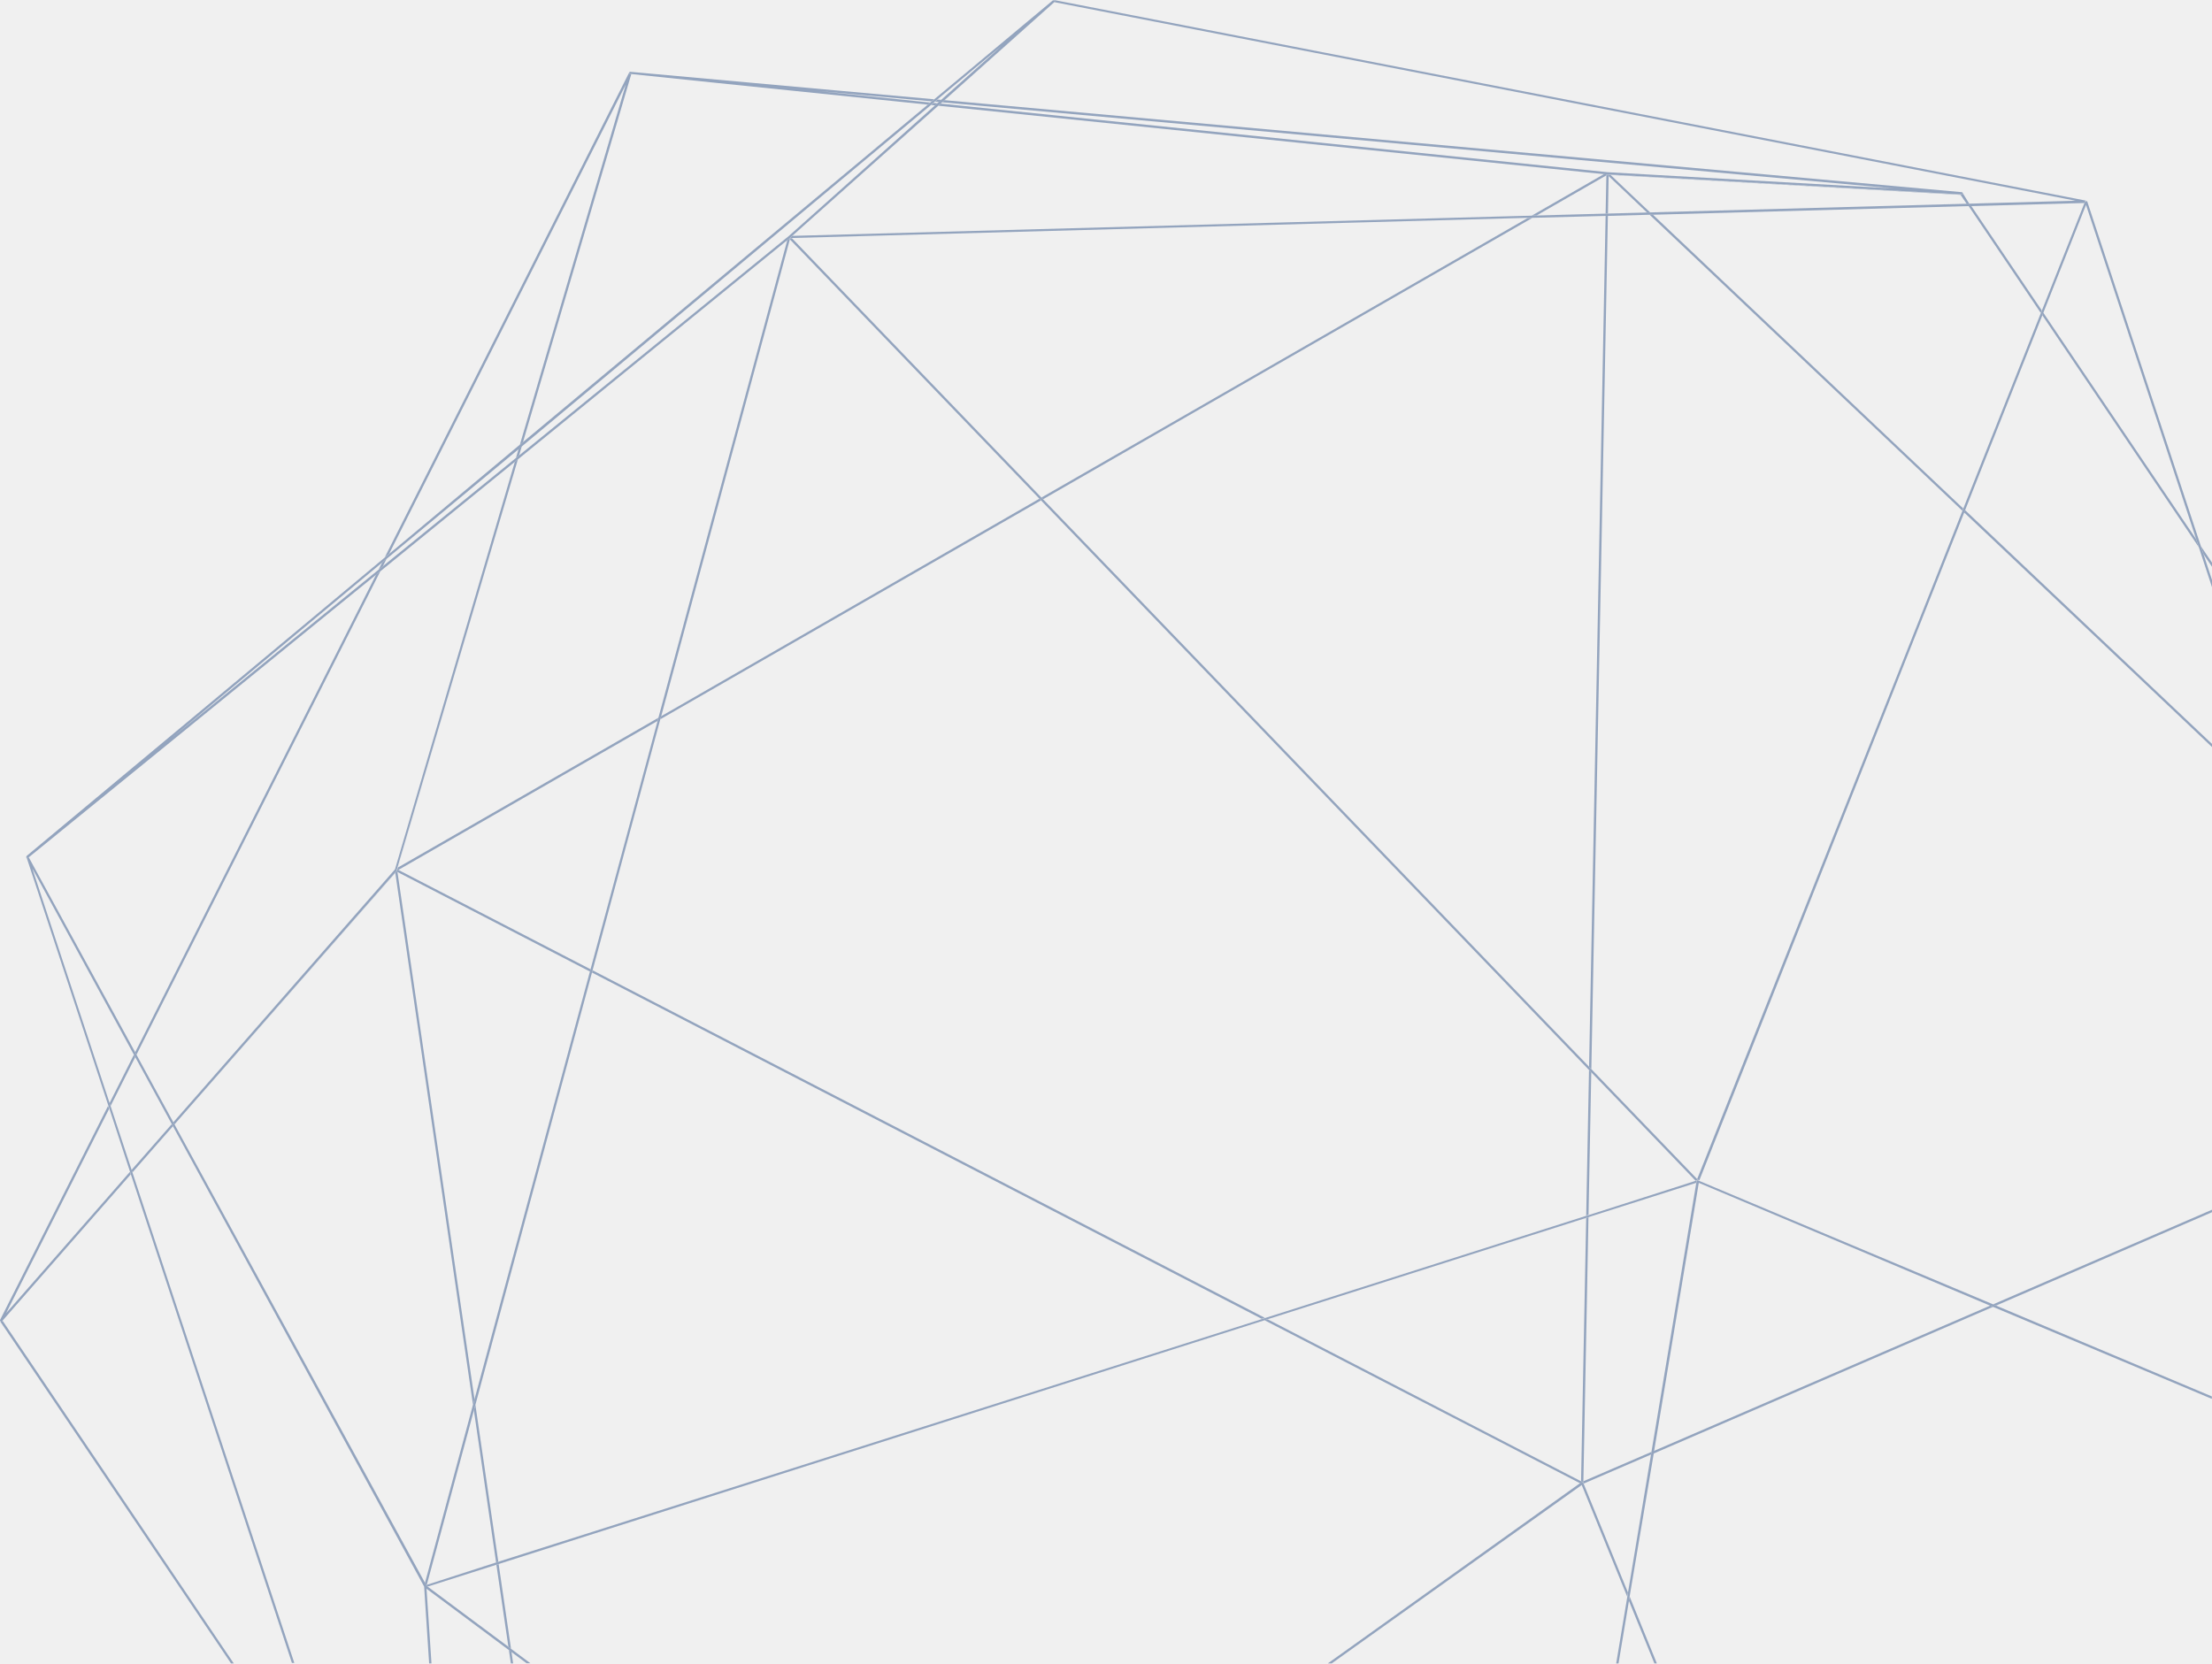
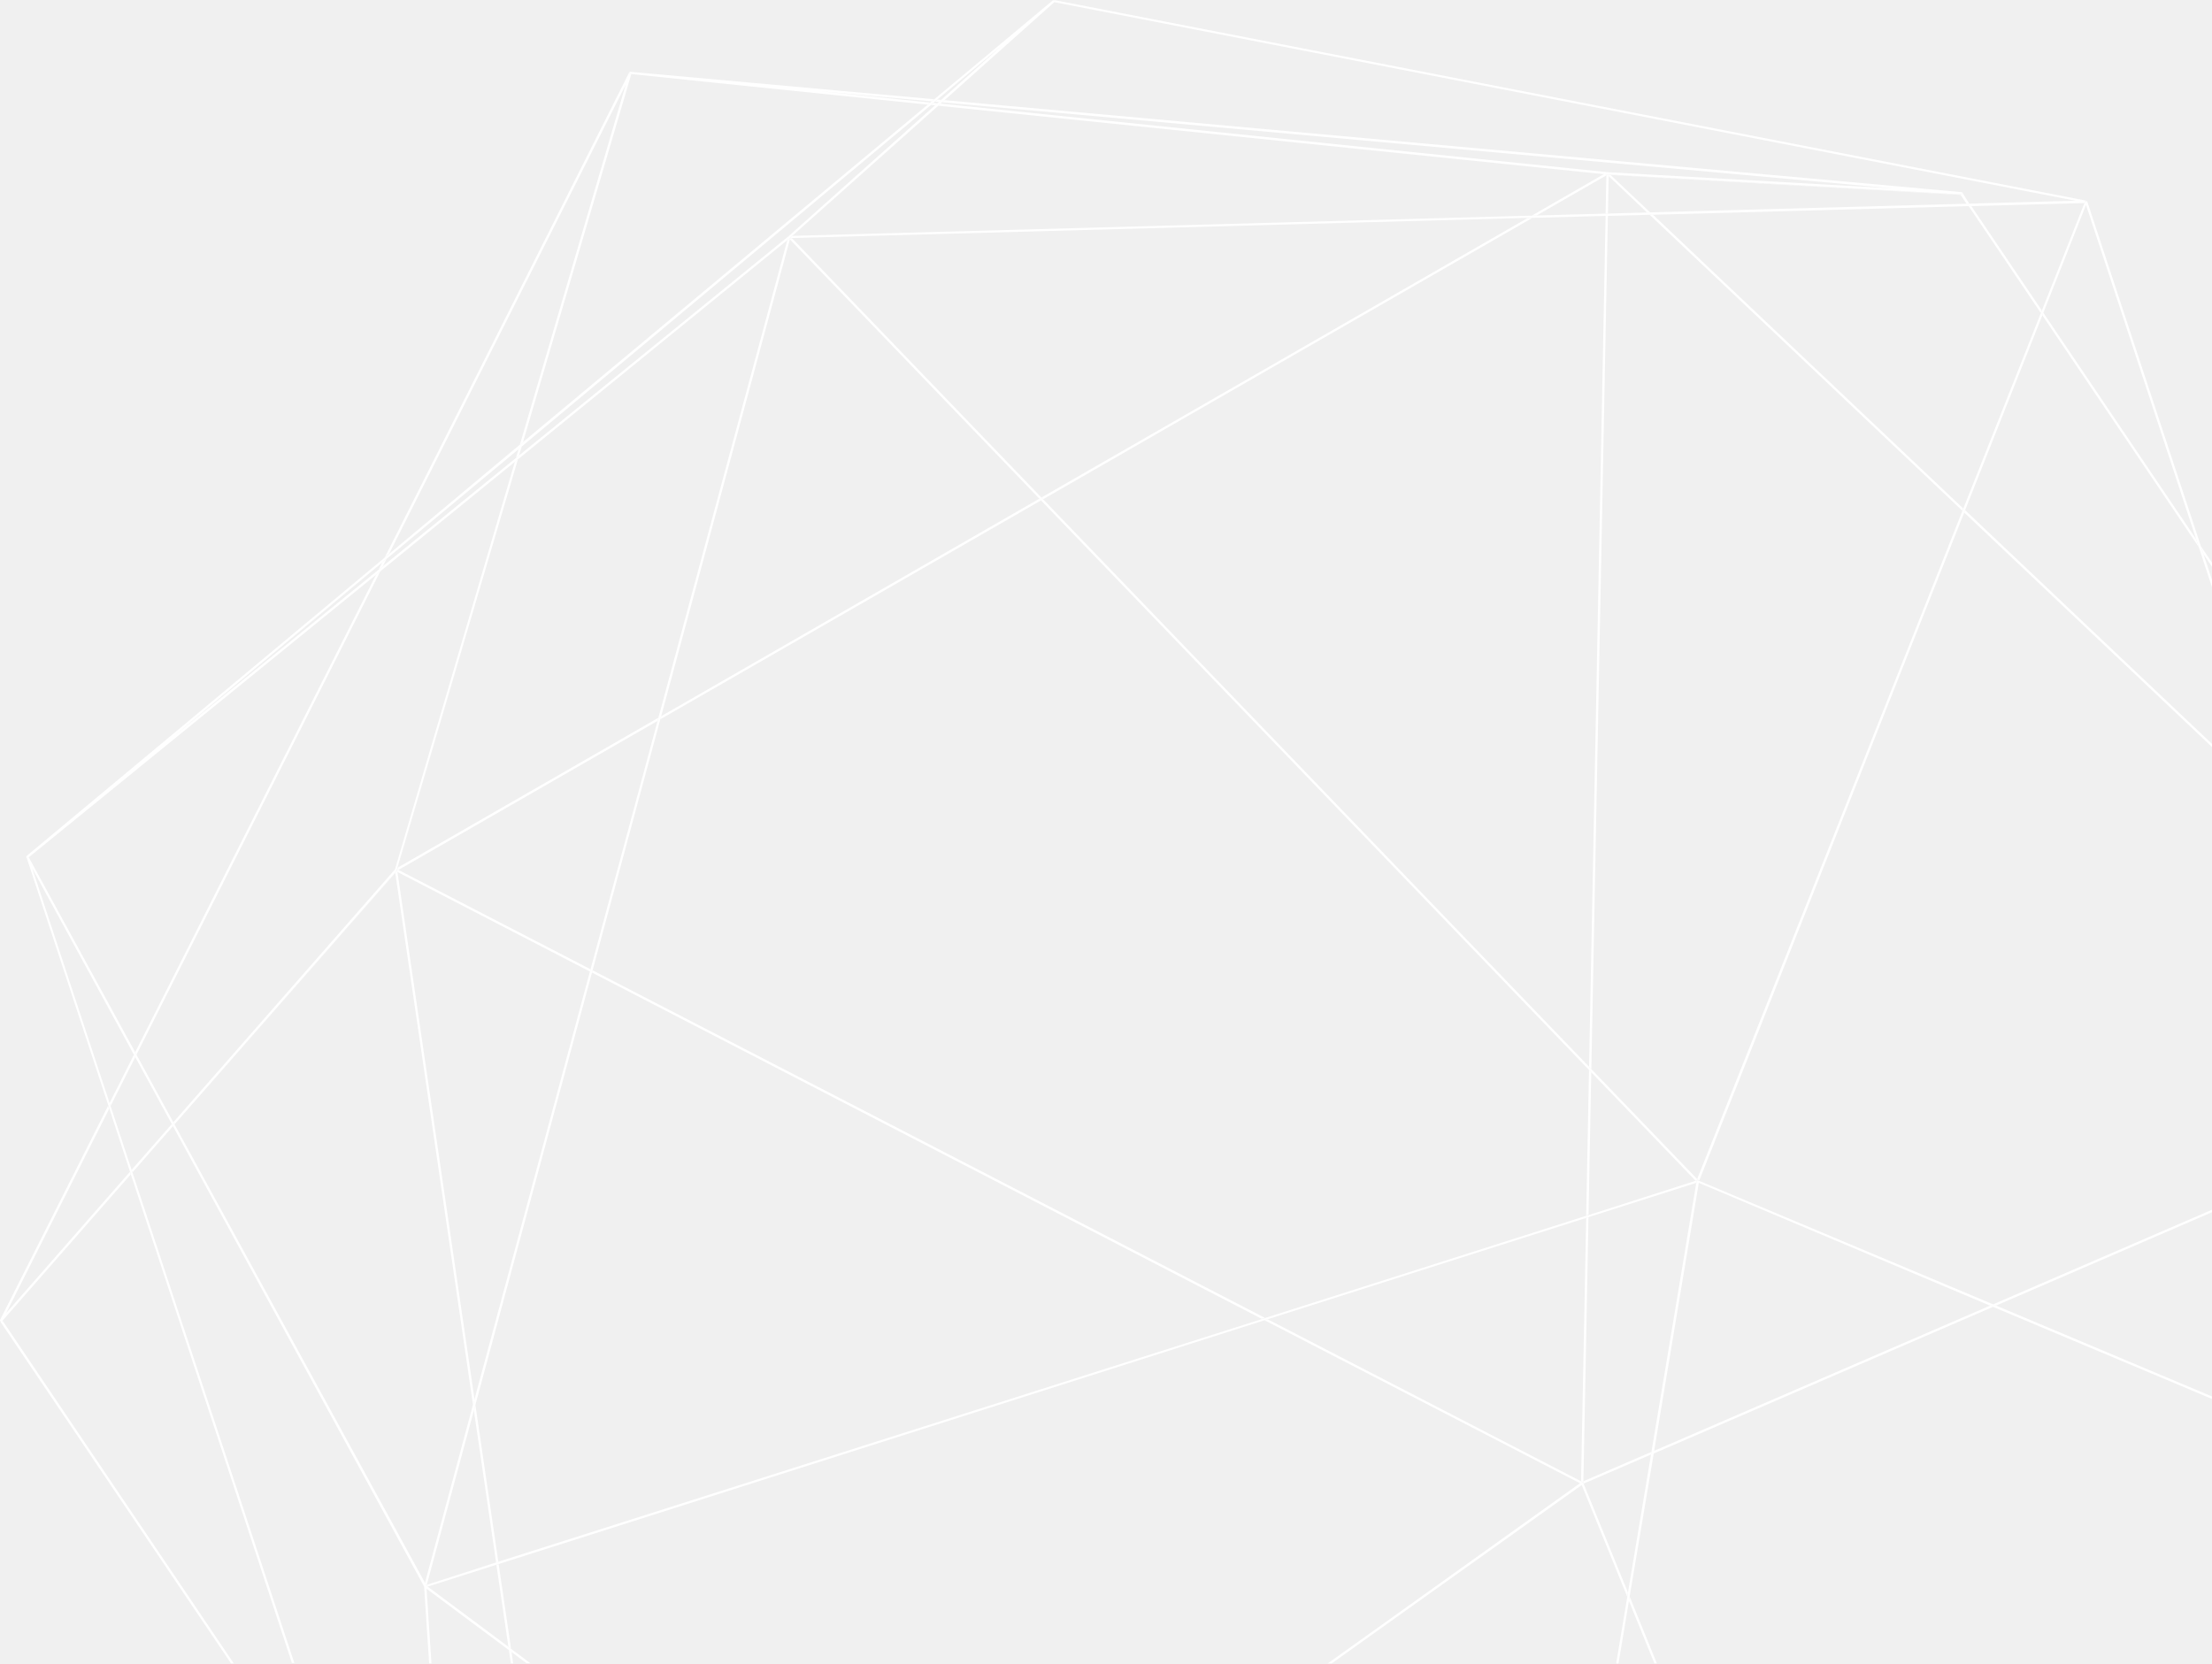
<svg xmlns="http://www.w3.org/2000/svg" viewBox="0 0 322.36 242.46">
  <defs>
-     <style>.cls-1{fill:none;}.cls-2{fill:#93a4be;}</style>
+     <style>.cls-1{fill:none;}.cls-2{fill:#fff;}</style>
  </defs>
  <g id="Layer_2" data-name="Layer 2">
    <g id="Layer_1-2" data-name="Layer 1">
      <polygon class="cls-1" points="223.93 31.41 233.99 31.14 234.1 25.56 223.93 31.41" />
      <polygon class="cls-1" points="240.87 31.28 286.1 74.11 297.4 45.61 286.88 30.02 240.87 31.28" />
      <polygon class="cls-1" points="69.28 204.77 72.62 227.64 73.06 227.5 183.87 192.23 86.27 141.76 69.28 204.77" />
      <polygon class="cls-1" points="234.32 31.46 231.91 155.83 247.34 171.87 276.77 97.65 285.97 74.44 240.39 31.29 234.32 31.46" />
      <polygon class="cls-1" points="151.71 72.94 96.23 104.84 86.36 141.43 184.32 192.08 231.16 177.17 231.57 155.96 151.71 72.94" />
      <polygon class="cls-1" points="57.59 127.19 25.43 163.89 61.92 230.76 68.93 204.75 57.59 127.19" />
      <polygon class="cls-1" points="231.5 177.06 247.1 172.1 231.9 156.3 231.5 177.06" />
      <polygon class="cls-1" points="275.96 27.47 137.3 14.91 137.07 15.11 234.29 25.1 275.96 27.47" />
      <polygon class="cls-1" points="234.33 31.13 240.05 30.97 234.43 25.65 234.33 31.13" />
      <polygon class="cls-1" points="91.99 10.8 76.22 64.44 135.21 15.25 103.6 12 91.99 10.8" />
      <polygon class="cls-1" points="233.74 25.38 136.74 15.4 115.47 34.38 223.23 31.43 233.74 25.38" />
      <polygon class="cls-1" points="234.72 25.46 240.52 30.96 286.65 29.69 285.76 28.36 234.72 25.46" />
      <path class="cls-1" d="M286,28.1h0l1.06,1.58,15.44-.42L153.61.34l-16,14.26L285.86,28A.19.19,0,0,1,286,28.1Z" />
      <polygon class="cls-1" points="297.55 45.24 303.76 29.56 287.27 30.01 297.55 45.24" />
      <polygon class="cls-1" points="173.59 59.98 222.62 31.78 115.41 34.72 151.77 72.52 173.59 59.98" />
      <polygon class="cls-1" points="75.03 67.31 55.43 83.26 19.89 153.73 25.26 163.58 57.56 126.72 75.03 67.31" />
      <polygon class="cls-1" points="152.01 72.77 231.58 155.49 233.99 31.47 223.32 31.76 185.91 53.27 152.01 72.77" />
      <polygon class="cls-1" points="231.16 177.53 184.74 192.3 230.41 215.91 231.16 177.53" />
      <polygon class="cls-1" points="135.57 14.95 135.79 14.77 119.24 13.27 135.57 14.95" />
      <polygon class="cls-1" points="237.25 232.11 240.59 212.04 230.79 216.27 237.25 232.11" />
      <polygon class="cls-1" points="62.33 231.27 74.09 240.03 72.34 228.08 62.33 231.27" />
      <polygon class="cls-1" points="231.31 187.03 230.75 215.93 240.66 211.65 247.19 172.42 231.49 177.42 231.31 187.03" />
      <polygon class="cls-1" points="69.15 203.94 85.97 141.61 57.92 127.1 69.15 203.94" />
      <polygon class="cls-1" points="69.06 205.58 62.21 230.96 72.3 227.75 71.55 222.62 69.06 205.58" />
      <polygon class="cls-1" points="95.95 104.62 114.73 35.02 75.48 66.94 57.98 126.45 95.95 104.62" />
      <polygon class="cls-1" points="86.06 141.28 95.83 105.08 58.06 126.8 86.06 141.28" />
      <polygon class="cls-1" points="151.47 72.69 115.11 34.89 96.36 104.39 151.47 72.69" />
      <polygon class="cls-1" points="4.18 124.94 19.7 153.37 54.8 83.77 4.18 124.94" />
      <polygon class="cls-1" points="56.72 80.7 75.76 64.82 91.19 12.34 56.72 80.7" />
      <polygon class="cls-1" points="136.84 14.87 136.26 14.81 136.03 15 136.63 15.06 136.84 14.87" />
      <polygon class="cls-1" points="247.53 172.41 241.02 211.49 290.04 190.3 247.53 172.41" />
      <polygon class="cls-1" points="235.86 242.46 241.1 242.46 237.38 233.33 235.86 242.46" />
      <polygon class="cls-1" points="322.36 203.54 322.36 176.69 290.89 190.3 322.36 203.54" />
      <polygon class="cls-1" points="114.91 34.44 136.29 15.36 135.68 15.3 76.05 65.02 75.65 66.38 114.91 34.44" />
      <polygon class="cls-1" points="290.47 190.48 240.96 211.88 237.49 232.7 241.46 242.46 322.36 242.46 322.36 203.9 317.02 201.65 290.47 190.48" />
      <polygon class="cls-1" points="146.05 6.64 136.62 14.51 137.18 14.56 146.05 6.64" />
      <polygon class="cls-1" points="75.19 66.75 75.59 65.4 56.34 81.45 55.8 82.53 75.19 66.75" />
      <polygon class="cls-1" points="14.34 176.04 18.93 170.81 15.9 161.64 0.9 191.39 14.34 176.04" />
      <polygon class="cls-1" points="74.78 242.46 76.79 242.46 74.54 240.78 74.78 242.46" />
      <polygon class="cls-1" points="0.37 192.5 34.08 242.46 42.54 242.46 19.05 171.18 0.37 192.5" />
      <polygon class="cls-1" points="55.7 81.99 25.2 107.42 55.16 83.04 55.7 81.99" />
      <polygon class="cls-1" points="62.16 231.56 62.88 242.46 74.45 242.46 74.16 240.5 62.16 231.56" />
      <polygon class="cls-1" points="4.71 126.59 15.97 160.77 19.51 153.74 4.71 126.59" />
      <polygon class="cls-1" points="230.25 216.21 184.29 192.44 72.67 227.98 74.47 240.31 77.35 242.46 193.5 242.46 226.74 218.72 230.25 216.21" />
      <polygon class="cls-1" points="230.5 216.44 194.07 242.46 235.52 242.46 237.14 232.74 230.5 216.44" />
      <polygon class="cls-1" points="25.2 164.16 19.3 170.89 42.89 242.46 62.54 242.46 61.8 231.26 25.2 164.16" />
      <polygon class="cls-1" points="322.36 84.53 322.36 82.61 321.12 80.78 322.36 84.53" />
      <polygon class="cls-1" points="297.63 45.95 286.37 74.35 322.36 108.43 322.36 85.59 320.44 79.76 297.63 45.95" />
      <polygon class="cls-1" points="254.77 154.04 247.62 172.09 290.46 190.12 322.36 176.33 322.36 108.89 286.23 74.69 254.77 154.04" />
      <polygon class="cls-1" points="304 29.87 297.77 45.57 320.05 78.59 304 29.87" />
      <polygon class="cls-1" points="19.71 154.09 16.11 161.22 19.18 170.52 25.03 163.85 19.71 154.09" />
      <polygon class="cls-2" points="86.27 141.76 183.87 192.23 183.87 192.23 86.27 141.76 86.27 141.76" />
      <polygon class="cls-2" points="58.06 126.8 95.83 105.08 95.83 105.08 58.06 126.8 58.06 126.8" />
      <polygon class="cls-2" points="96.23 104.84 151.71 72.94 151.71 72.94 96.23 104.84 96.23 104.84" />
      <polygon class="cls-2" points="57.92 127.1 85.97 141.61 85.97 141.61 57.92 127.1 57.92 127.1" />
      <polygon class="cls-2" points="231.58 155.49 233.99 31.47 233.99 31.47 231.58 155.49 231.58 155.49" />
      <polygon class="cls-2" points="233.74 25.38 223.23 31.43 223.23 31.43 233.74 25.38 233.74 25.38" />
      <polygon class="cls-2" points="234.1 25.56 233.99 31.14 233.99 31.14 234.1 25.56 234.1 25.56" />
      <polygon class="cls-2" points="222.62 31.78 222.62 31.78 173.59 59.98 222.62 31.78" />
      <polygon class="cls-2" points="230.41 215.91 231.16 177.53 231.16 177.53 230.41 215.91 230.41 215.91" />
      <polygon class="cls-2" points="184.29 192.44 230.25 216.21 230.25 216.21 184.29 192.44 184.29 192.44" />
      <polygon class="cls-2" points="152.01 72.77 152.01 72.77 185.91 53.27 152.01 72.77" />
      <polygon class="cls-2" points="231.57 155.96 231.16 177.17 231.16 177.17 231.57 155.96 231.57 155.96" />
      <polygon class="cls-2" points="230.75 215.93 231.31 187.03 230.75 215.93 230.75 215.93" />
      <polygon class="cls-2" points="135.21 15.25 135.21 15.25 103.6 12 135.21 15.25" />
      <polygon class="cls-2" points="151.77 72.52 152.01 72.77 185.91 53.27 223.32 31.76 222.62 31.78 173.59 59.98 151.77 72.52" />
      <path class="cls-2" d="M91.8,10.48h0Z" />
      <path class="cls-2" d="M91.88,10.46h0Z" />
      <polygon class="cls-2" points="119.22 13.27 135.57 14.95 135.57 14.95 119.24 13.27 119.22 13.27" />
      <polygon class="cls-2" points="91.99 10.8 76.22 64.44 76.22 64.44 91.99 10.8 91.99 10.8" />
      <polygon class="cls-2" points="75.65 66.38 76.05 65.02 76.05 65.02 75.65 66.38 75.65 66.38" />
      <polygon class="cls-2" points="91.89 10.46 91.89 10.46 91.9 10.46 91.89 10.46" />
      <polygon class="cls-2" points="136.29 15.36 135.68 15.3 135.68 15.3 136.29 15.36 136.29 15.36" />
      <polygon class="cls-2" points="234.29 25.1 137.07 15.11 137.07 15.11 234.29 25.1 234.29 25.1" />
      <polygon class="cls-2" points="136.63 15.06 136.03 15 136.03 15 136.63 15.06 136.63 15.06" />
      <polygon class="cls-2" points="96.23 104.84 151.71 72.94 151.47 72.69 96.36 104.39 96.23 104.84" />
      <polygon class="cls-2" points="233.74 25.38 223.23 31.43 223.93 31.41 234.1 25.56 234.1 25.56 234.1 25.42 136.74 15.4 136.74 15.4 233.74 25.38 233.74 25.38" />
      <polygon class="cls-2" points="57.91 126.72 58.06 126.8 95.83 105.08 95.95 104.62 57.98 126.45 75.48 66.94 75.48 66.94 57.91 126.72" />
      <polygon class="cls-2" points="290.46 190.48 240.96 211.88 240.96 211.88 290.47 190.48 290.46 190.48" />
      <polygon class="cls-2" points="286.23 74.69 322.36 108.89 322.36 108.89 286.23 74.69 286.23 74.69" />
      <polygon class="cls-2" points="290.89 190.3 322.36 176.69 322.36 176.69 290.89 190.3 290.89 190.3" />
      <polygon class="cls-2" points="240.39 31.29 285.97 74.44 285.97 74.44 240.39 31.29 240.39 31.29" />
      <polygon class="cls-2" points="231.57 155.96 231.16 177.17 231.5 177.06 231.9 156.3 231.57 155.96" />
      <polygon class="cls-2" points="230.79 216.27 240.59 212.04 240.59 212.04 230.79 216.27 230.79 216.27" />
      <polygon class="cls-2" points="231.91 155.83 234.32 31.46 233.99 31.47 231.58 155.49 231.91 155.83" />
      <polygon class="cls-2" points="234.2 25.43 234.1 25.42 234.1 25.56 233.99 31.14 234.33 31.13 234.43 25.65 240.05 30.97 240.05 30.97 234.2 25.43" />
      <polygon class="cls-2" points="230.58 216 230.75 215.93 231.31 187.03 231.49 177.42 231.16 177.53 230.41 215.91 230.58 216" />
      <polygon class="cls-2" points="320.05 78.59 297.77 45.57 297.63 45.95 320.44 79.76 320.05 78.59" />
      <polygon class="cls-2" points="321.12 80.78 322.36 82.61 322.36 82.01 320.74 79.61 321.12 80.78" />
      <polygon class="cls-2" points="240.39 31.29 285.97 74.44 286.1 74.11 240.87 31.28 240.39 31.29" />
      <polygon class="cls-2" points="286.23 74.69 322.36 108.89 322.36 108.43 286.37 74.35 286.23 74.69" />
      <polygon class="cls-2" points="286.88 30.02 297.4 45.61 297.55 45.24 287.27 30.01 286.88 30.02" />
      <path class="cls-2" d="M286,28.1a.21.21,0,0,1,0,.11.16.16,0,0,1-.17.15h0l-51.58-2.92h-.06L240.05,31h.47l-5.8-5.5,51,2.9.9,1.33h.39L286,28.1Z" />
      <polygon class="cls-2" points="234.29 25.1 234.29 25.1 275.96 27.47 275.96 27.47 234.29 25.1 234.29 25.1" />
      <polygon class="cls-2" points="193.5 242.46 193.5 242.46 226.74 218.72 193.5 242.46" />
      <polygon class="cls-2" points="57.59 127.19 68.93 204.75 68.93 204.75 57.59 127.19 57.59 127.19" />
      <polygon class="cls-2" points="72.62 227.64 72.62 227.64 69.28 204.77 69.28 204.77 72.62 227.64" />
      <polygon class="cls-2" points="69.06 205.58 69.06 205.58 71.55 222.62 69.06 205.58" />
      <polygon class="cls-2" points="74.47 240.31 74.47 240.31 72.67 227.98 72.67 227.98 74.47 240.31" />
      <polygon class="cls-2" points="74.54 240.78 74.78 242.46 74.78 242.46 74.54 240.78 74.54 240.78" />
      <polygon class="cls-2" points="86.27 141.76 183.87 192.23 184.32 192.08 86.36 141.43 86.27 141.76" />
      <polygon class="cls-2" points="230.5 216.44 194.07 242.46 194.07 242.46 230.5 216.44 230.5 216.44" />
      <polygon class="cls-2" points="58.06 126.8 57.91 126.72 57.88 126.82 69.15 203.94 69.15 203.94 57.92 127.1 57.92 127.1 85.97 141.61 86.06 141.28 58.06 126.8 58.06 126.8" />
      <path class="cls-2" d="M230.58,216l-.17-.09h0L184.74,192.3l-.45.14,46,23.77.23-.16h0s0,0,0,0Z" />
      <polygon class="cls-2" points="25.2 164.16 19.3 170.89 19.3 170.89 25.2 164.16 25.2 164.16" />
      <path class="cls-2" d="M0,192.5a.13.13,0,0,1,0-.06A.13.13,0,0,0,0,192.5Z" />
      <path class="cls-2" d="M19.05,171.18h0L.29,192.59a.18.18,0,0,1-.13.06l-.09,0a.2.2,0,0,1-.06-.07,0,0,0,0,1,0,0l33.66,49.88h.4L.37,192.5Z" />
      <polygon class="cls-2" points="0.9 191.39 14.34 176.04 0.9 191.39 0.9 191.39" />
      <polygon class="cls-2" points="69.06 205.58 71.55 222.62 72.3 227.75 72.62 227.64 69.28 204.77 69.06 205.58" />
      <path class="cls-2" d="M57.6,127.19l11.33,77.56.22-.81L57.88,126.82v0a.16.16,0,0,1,0,.07l-32.4,37h0l32.17-36.7Z" />
      <polygon class="cls-2" points="72.34 228.08 74.09 240.03 74.47 240.31 72.67 227.98 72.34 228.08" />
      <polygon class="cls-2" points="74.16 240.5 74.45 242.46 74.78 242.46 74.54 240.78 74.16 240.5" />
      <polygon class="cls-2" points="237.38 233.33 241.1 242.46 241.1 242.46 237.38 233.33 237.38 233.33" />
      <polygon class="cls-2" points="290.89 190.3 322.36 176.69 322.36 176.33 290.46 190.12 290.89 190.3" />
      <path class="cls-2" d="M230.74,215.93l-.16.07-.07,0s0,0,0,0a.13.13,0,0,1,.13,0,.14.14,0,0,1,.11.09l.06.15,9.8-4.23.07-.39-9.92,4.28Z" />
      <polygon class="cls-2" points="290.04 190.3 241.02 211.49 240.96 211.88 290.46 190.48 290.04 190.3" />
      <polygon class="cls-2" points="230.5 216.44 230.5 216.44 230.5 216.44 237.14 232.74 237.14 232.74 230.5 216.44" />
      <polygon class="cls-2" points="237.38 233.33 241.1 242.46 241.46 242.46 237.49 232.7 237.38 233.33" />
      <path class="cls-2" d="M230.5,216.44l6.64,16.3.1-.63-6.45-15.84h0l-.06-.15a.14.14,0,0,0-.11-.09.13.13,0,0,0-.13,0h0l-.23.16h0l-3.51,2.51L193.5,242.46h.57l36.43-26Z" />
      <path class="cls-2" d="M91.19,12.34,75.76,64.82l.46-.38L92,10.8h-.14a.17.17,0,0,1-.15-.18.26.26,0,0,1,0-.09l0,0L56.07,81.24l.65-.54Z" />
      <polygon class="cls-2" points="75.65 66.38 76.05 65.02 75.59 65.4 75.19 66.75 75.65 66.38" />
      <polygon class="cls-2" points="19.51 153.74 15.97 160.77 16.11 161.22 19.71 154.09 19.51 153.74" />
      <polygon class="cls-2" points="55.8 82.53 56.34 81.45 55.7 81.99 55.16 83.04 55.8 82.53" />
      <polygon class="cls-2" points="54.8 83.77 19.7 153.37 19.89 153.73 55.43 83.26 54.8 83.77" />
      <path class="cls-2" d="M91.85,10.47h-.06Z" />
      <path class="cls-2" d="M.16,192.65a.18.18,0,0,0,.13-.06l18.76-21.41-.12-.37-4.59,5.24L.9,191.39h0l15-29.75-.15-.45L0,192.41v0a.13.13,0,0,0,0,.06s0,0,0,.05a.2.2,0,0,0,.06.07Z" />
      <polygon class="cls-2" points="25.03 163.85 19.18 170.52 19.3 170.89 25.2 164.16 25.03 163.85" />
      <path class="cls-2" d="M57.83,126.92a.16.16,0,0,0,0-.07v0l0-.1L75.48,66.94l-.45.37L57.56,126.72l-32.3,36.86.17.31Z" />
      <polygon class="cls-2" points="137.18 14.56 136.62 14.51 136.26 14.81 136.84 14.87 137.18 14.56" />
      <polygon class="cls-2" points="136.63 15.06 136.03 15 135.68 15.3 136.29 15.36 136.63 15.06" />
      <path class="cls-2" d="M234.1,25.42h.16l51.58,2.92h0a.16.16,0,0,0,.17-.15.21.21,0,0,0,0-.11.19.19,0,0,0-.12-.07L137.64,14.6l-.34.31L276,27.47h0L234.29,25.1h0l-97.22-10-.33.31Z" />
      <path class="cls-2" d="M91.7,10.61a.17.17,0,0,0,.15.18H92L103.6,12l31.61,3.25.36-.3-16.35-1.68h0l16.55,1.5.36-.3-44.25-4h-.05l-.06,0h0l0,0A.26.26,0,0,0,91.7,10.61Z" />
      <polygon class="cls-2" points="72.34 228.08 72.67 227.98 72.67 227.98 184.29 192.44 184.29 192.44 184.74 192.3 231.16 177.53 231.16 177.53 231.49 177.42 247.19 172.42 247.19 172.42 62.33 231.27 62.33 231.27 72.34 228.08" />
      <polygon class="cls-2" points="72.62 227.64 72.3 227.75 62.21 230.96 62.21 230.96 73.06 227.5 72.62 227.64 72.62 227.64" />
      <path class="cls-2" d="M3.82,124.85s0,0,0,0,0,0,0,0Z" />
      <polygon class="cls-2" points="114.91 34.44 114.91 34.44 75.65 66.38 75.65 66.38 75.19 66.75 55.8 82.53 55.16 83.04 25.2 107.42 25.18 107.43 114.91 34.44" />
      <path class="cls-2" d="M3.86,124.78l0,0h0Z" />
      <polygon class="cls-2" points="69.06 205.58 69.06 205.58 69.28 204.77 69.28 204.77 86.27 141.76 86.27 141.76 86.36 141.43 96.23 104.84 96.23 104.84 96.36 104.39 115.11 34.89 115.01 34.79 4.18 124.94 4.18 124.94 54.8 83.77 55.43 83.26 75.03 67.31 75.48 66.94 75.48 66.94 114.73 35.02 95.95 104.62 95.83 105.08 95.83 105.08 86.06 141.28 85.97 141.61 85.97 141.61 69.15 203.94 69.15 203.94 68.93 204.75 68.93 204.75 61.92 230.76 62.05 231.01 62.21 230.96 62.21 230.96 69.06 205.58" />
      <polygon class="cls-2" points="3.87 124.77 3.87 124.77 3.88 124.76 3.87 124.77" />
      <polygon class="cls-2" points="19.71 154.09 25.03 163.85 25.2 164.16 25.2 164.16 61.8 231.26 61.8 231.26 4.71 126.59 4.71 126.59 19.51 153.74 19.71 154.09" />
      <polygon class="cls-2" points="231.91 155.83 231.58 155.49 231.58 155.49 152.01 72.77 152.01 72.77 151.77 72.52 115.41 34.72 115.08 34.73 115.01 34.79 115.11 34.89 151.47 72.69 151.71 72.94 151.71 72.94 231.57 155.96 231.57 155.96 231.9 156.3 247.1 172.1 247.28 172.04 276.77 97.65 247.34 171.87 231.91 155.83" />
      <path class="cls-2" d="M304.15,29.29Z" />
      <polygon class="cls-2" points="254.77 154.04 247.62 172.09 247.62 172.09 254.77 154.04" />
      <polygon class="cls-2" points="302.49 29.26 302.49 29.26 287.05 29.68 286.65 29.69 240.52 30.96 240.05 30.97 240.05 30.97 234.33 31.13 233.99 31.14 233.99 31.14 223.93 31.41 223.23 31.43 223.23 31.43 115.47 34.38 115.47 34.38 302.49 29.26" />
      <polygon class="cls-2" points="153.45 0.04 153.45 0.04 153.45 0.04 153.45 0.04" />
      <path class="cls-2" d="M153.67.29l-38.54,34.4,0,0h.33l107.21-2.94h0l.7,0L234,31.47h.33l6.07-.17h.48l46-1.26h.39l16.49-.45.1-.24a.15.15,0,0,1,.16-.1h0L153.59,0h0a.24.24,0,0,1,.1.05A.17.17,0,0,1,153.67.29ZM115.48,34.38l21.26-19h0l.33-.31h0l.23-.19.34-.31,16-14.26L302.49,29.26h0l-187,5.12Z" />
      <polygon class="cls-2" points="136.84 14.87 136.63 15.06 136.63 15.06 136.29 15.36 136.29 15.36 114.91 34.44 114.91 34.44 114.92 34.43 146.06 6.64 146.05 6.64 137.18 14.56 136.84 14.87" />
      <path class="cls-2" d="M304.15,29.3h0s0,0,0,0Z" />
      <polygon class="cls-2" points="62.16 231.56 62.16 231.56 74.16 240.5 74.54 240.78 74.54 240.78 76.79 242.46 76.79 242.46 62.16 231.56" />
      <path class="cls-2" d="M247.24,172.15a0,0,0,0,1,0,0v0l0-.08-.18.06-15.6,5-.34.1h0l-46.84,14.91-.45.15h0L73.06,227.5,62.21,231l-.16,0,.05.09.23.17,184.86-58.85h0l-6.53,39.23-.07.39h0l-3.35,20.07-.1.63h0l-1.62,9.72h0Z" />
      <path class="cls-2" d="M74.47,240.31l-.38-.28-11.76-8.76h0l-.23-.17,0,0a.64.64,0,0,1,0,.07l0,.36,14.63,10.9h.56l-2.88-2.15Z" />
      <polygon class="cls-2" points="322.36 203.9 322.36 203.9 317.02 201.65 322.36 203.9" />
      <path class="cls-2" d="M320.74,79.61,304.17,29.33l0,0,0,0-.06,0H304a.15.15,0,0,0-.16.1l-.1.24-6.21,15.68-.15.37-11.3,28.5-.13.33h0l-9.2,23.21L247.28,172l0,.08v0a.14.14,0,0,1,.07-.11.2.2,0,0,1,.15,0l.15.07,7.15-18,31.46-79.36h0l.13-.34L297.62,46l.15-.38L304,29.87l16.05,48.72.39,1.17,1.92,5.83V84.53l-1.24-3.76Z" />
      <path class="cls-2" d="M290.89,190.3l-.43-.18-42.84-18h0l-.15-.07a.2.2,0,0,0-.15,0,.14.14,0,0,0-.07.11,0,0,0,0,0,0,0l-11.72,70.31h.34l1.52-9.13h0l.1-.63L241,211.88h0l.06-.39,6.51-39.08L290,190.3l.43.18h0L317,201.65l5.34,2.25v-.36L290.89,190.3Z" />
      <path class="cls-2" d="M3.85,124.8h0a.05.05,0,0,0,0,0h0A.09.09,0,0,1,3.85,124.8Z" />
      <path class="cls-2" d="M62.16,231.56l0-.36a.64.64,0,0,0,0-.07l0,0-.05-.09-.13-.25L25.43,163.89h0l-.17-.31-5.37-9.85-.19-.36L4.18,124.94h0l-.1.09a.21.21,0,0,1-.11,0,.18.18,0,0,1-.13-.06.15.15,0,0,1,0-.09s0,0,0,0l11.94,36.24.15.45,3,9.17.12.37h0l23.49,71.28h.35L19.3,170.89h0l-.12-.37-3.06-9.3-.15-.45L4.71,126.59h0l57.1,104.67h0l.73,11.2h.34l-.72-10.9Z" />
      <path class="cls-2" d="M3.84,125a.18.18,0,0,0,.13.06.21.21,0,0,0,.11,0l.1-.09L115,34.79l.07-.06,0,0L153.67.29a.17.17,0,0,0,0-.24.24.24,0,0,0-.1,0c-.05,0-.1,0-.13,0h0l-17.3,14.43-.36.3-.22.18h0l-.36.3h0l-59,49.19h0l-.46.38-19,15.88-.65.54L3.88,124.76h0v0a.09.09,0,0,0,0,.06s0,0,0,0a.08.08,0,0,0,0,0A.15.15,0,0,0,3.84,125ZM55.69,82l.65-.54,19.25-16,.46-.39h0L135.68,15.3h0L136,15h0l.23-.19.36-.3,9.43-7.87h0L114.92,34.43h0l-89.73,73h0Z" />
    </g>
  </g>
</svg>
